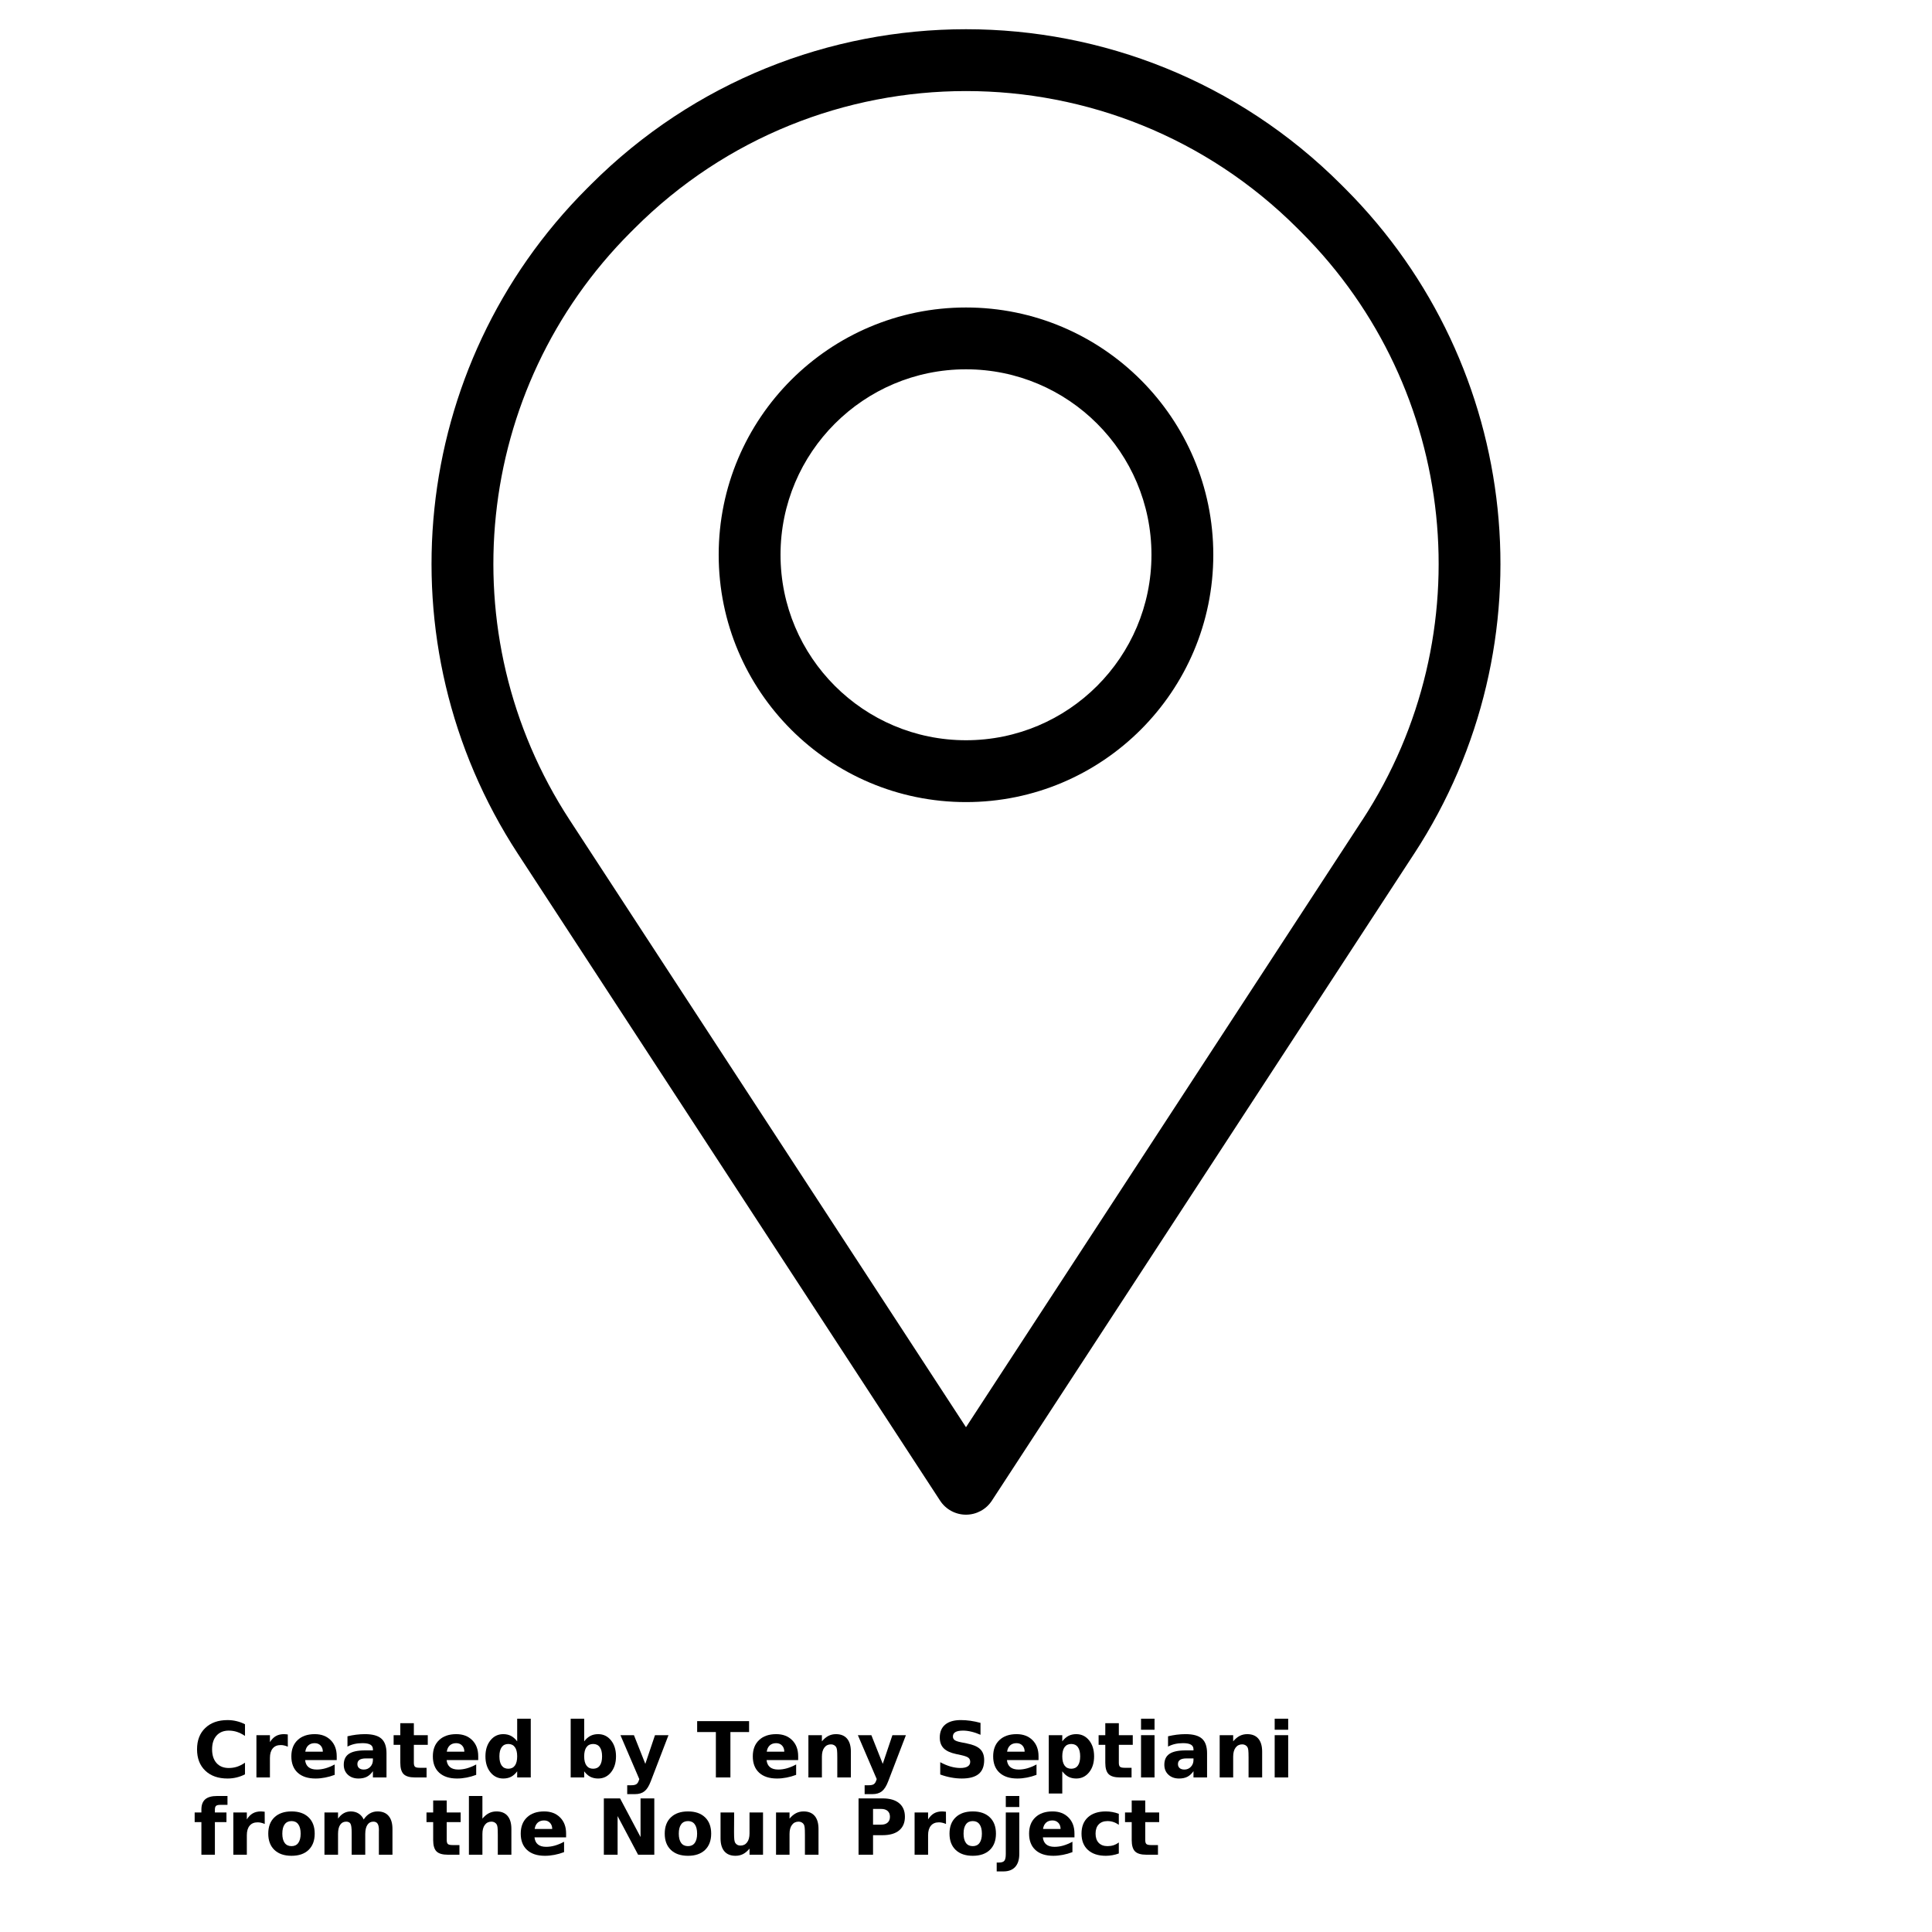
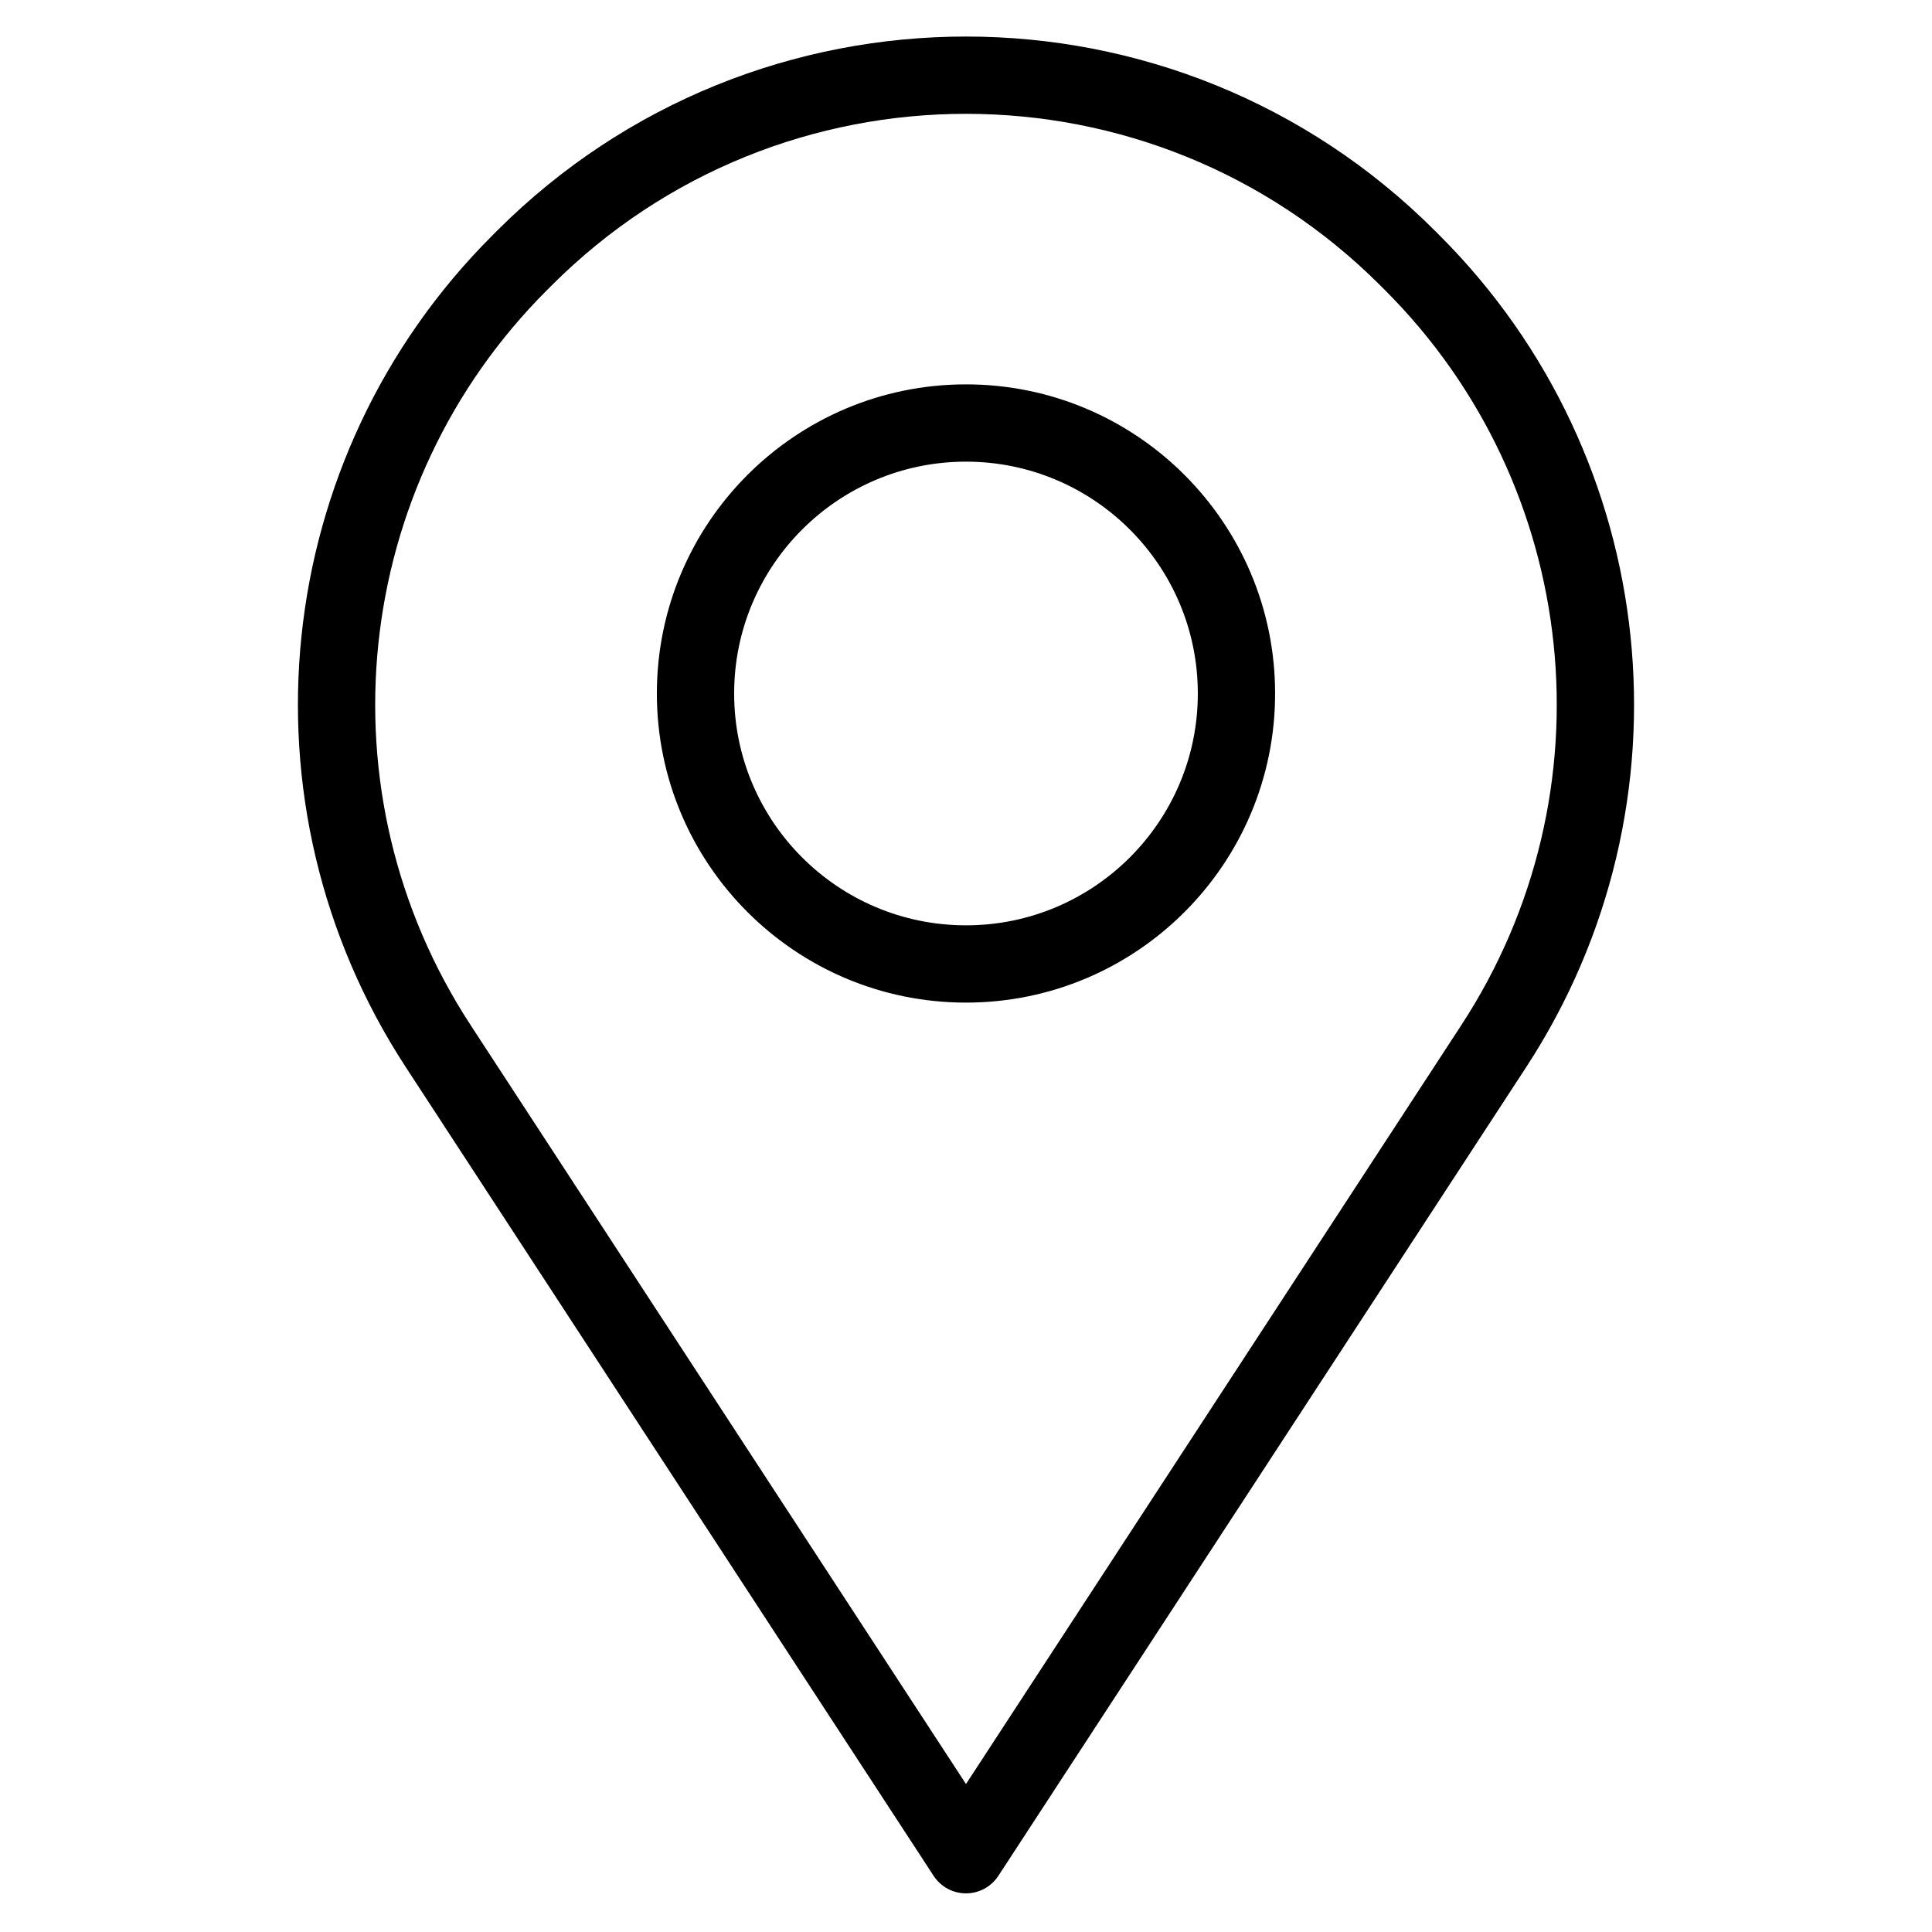
- <svg xmlns="http://www.w3.org/2000/svg" xmlns:xlink="http://www.w3.org/1999/xlink" width="700pt" height="700pt" version="1.1" viewBox="0 0 700 700">
-   <defs>
-     <symbol id="v" overflow="visible">
-       <path d="m18.766-1.125c-0.969 0.5-1.98 0.875-3.031 1.125-1.043 0.258-2.137 0.391-3.281 0.391-3.398 0-6.09-0.945-8.078-2.844-1.992-1.906-2.984-4.484-2.984-7.734 0-3.258 0.992-5.836 2.984-7.734 1.988-1.906 4.68-2.859 8.078-2.859 1.145 0 2.238 0.133 3.281 0.391 1.051 0.25 2.062 0.625 3.031 1.125v4.219c-0.98-0.656-1.945-1.141-2.891-1.453-0.949-0.312-1.949-0.469-3-0.469-1.875 0-3.352 0.605-4.422 1.812-1.074 1.199-1.609 2.856-1.609 4.969 0 2.106 0.535 3.762 1.609 4.969 1.07 1.199 2.547 1.797 4.422 1.797 1.051 0 2.051-0.148 3-0.453 0.945-0.312 1.91-0.801 2.891-1.469z" />
-     </symbol>
-     <symbol id="c" overflow="visible">
-       <path d="m13.734-11.141c-0.438-0.195-0.871-0.344-1.297-0.438-0.418-0.102-0.84-0.156-1.266-0.156-1.262 0-2.231 0.406-2.906 1.219-0.68 0.805-1.016 1.953-1.016 3.453v7.062h-4.891v-15.312h4.891v2.516c0.625-1 1.344-1.727 2.156-2.188 0.82-0.469 1.801-0.703 2.938-0.703 0.164 0 0.344 0.012 0.531 0.031 0.195 0.012 0.477 0.039 0.844 0.078z" />
-     </symbol>
-     <symbol id="a" overflow="visible">
-       <path d="m17.641-7.703v1.406h-11.453c0.125 1.148 0.539 2.008 1.25 2.578 0.707 0.574 1.703 0.859 2.984 0.859 1.031 0 2.082-0.148 3.156-0.453 1.082-0.312 2.191-0.773 3.328-1.391v3.766c-1.156 0.438-2.312 0.766-3.469 0.984-1.156 0.227-2.312 0.344-3.469 0.344-2.773 0-4.93-0.703-6.469-2.109-1.531-1.406-2.297-3.379-2.297-5.922 0-2.5 0.754-4.461 2.266-5.891 1.508-1.438 3.582-2.156 6.219-2.156 2.406 0 4.332 0.73 5.781 2.188 1.445 1.449 2.172 3.383 2.172 5.797zm-5.031-1.625c0-0.926-0.273-1.672-0.812-2.234-0.543-0.57-1.25-0.859-2.125-0.859-0.949 0-1.719 0.266-2.312 0.797s-0.965 1.297-1.109 2.297z" />
-     </symbol>
-     <symbol id="g" overflow="visible">
-       <path d="m9.219-6.891c-1.023 0-1.793 0.172-2.312 0.516-0.512 0.344-0.766 0.855-0.766 1.531 0 0.625 0.207 1.117 0.625 1.469 0.414 0.344 0.988 0.516 1.719 0.516 0.926 0 1.703-0.328 2.328-0.984 0.633-0.664 0.953-1.492 0.953-2.484v-0.562zm7.469-1.844v8.734h-4.922v-2.266c-0.656 0.93-1.398 1.605-2.219 2.031-0.824 0.414-1.824 0.625-3 0.625-1.586 0-2.871-0.457-3.859-1.375-0.992-0.926-1.484-2.129-1.484-3.609 0-1.789 0.613-3.102 1.844-3.938 1.238-0.844 3.18-1.266 5.828-1.266h2.891v-0.391c0-0.77-0.309-1.332-0.922-1.688-0.617-0.363-1.57-0.547-2.859-0.547-1.055 0-2.031 0.105-2.938 0.312-0.898 0.211-1.73 0.523-2.5 0.938v-3.734c1.039-0.25 2.086-0.441 3.141-0.578 1.062-0.133 2.125-0.203 3.188-0.203 2.758 0 4.75 0.547 5.969 1.641 1.227 1.086 1.844 2.856 1.844 5.312z" />
-     </symbol>
-     <symbol id="b" overflow="visible">
-       <path d="m7.703-19.656v4.344h5.047v3.5h-5.047v6.5c0 0.711 0.141 1.188 0.422 1.438s0.836 0.375 1.672 0.375h2.516v3.5h-4.188c-1.938 0-3.312-0.398-4.125-1.203-0.805-0.812-1.203-2.18-1.203-4.109v-6.5h-2.422v-3.5h2.422v-4.344z" />
-     </symbol>
-     <symbol id="k" overflow="visible">
-       <path d="m12.766-13.078v-8.203h4.922v21.281h-4.922v-2.219c-0.668 0.906-1.406 1.57-2.219 1.984s-1.758 0.625-2.828 0.625c-1.887 0-3.434-0.75-4.641-2.25-1.211-1.5-1.812-3.426-1.812-5.781 0-2.363 0.602-4.297 1.812-5.797 1.207-1.5 2.754-2.25 4.641-2.25 1.062 0 2 0.215 2.812 0.641 0.82 0.43 1.566 1.086 2.234 1.969zm-3.219 9.922c1.039 0 1.836-0.379 2.391-1.141 0.551-0.77 0.828-1.883 0.828-3.344 0-1.457-0.277-2.566-0.828-3.328-0.555-0.77-1.352-1.156-2.391-1.156-1.043 0-1.84 0.387-2.391 1.156-0.555 0.762-0.828 1.871-0.828 3.328 0 1.461 0.273 2.574 0.828 3.344 0.551 0.762 1.348 1.141 2.391 1.141z" />
-     </symbol>
-     <symbol id="j" overflow="visible">
-       <path d="m10.5-3.156c1.051 0 1.852-0.379 2.406-1.141 0.551-0.77 0.828-1.883 0.828-3.344 0-1.457-0.277-2.566-0.828-3.328-0.555-0.77-1.355-1.156-2.406-1.156-1.055 0-1.859 0.387-2.422 1.156-0.555 0.773-0.828 1.883-0.828 3.328 0 1.449 0.273 2.559 0.828 3.328 0.562 0.773 1.367 1.156 2.422 1.156zm-3.25-9.922c0.676-0.883 1.422-1.539 2.234-1.969 0.82-0.426 1.766-0.641 2.828-0.641 1.895 0 3.445 0.75 4.656 2.25 1.207 1.5 1.812 3.434 1.812 5.797 0 2.356-0.605 4.281-1.812 5.781-1.211 1.5-2.762 2.25-4.656 2.25-1.062 0-2.008-0.211-2.828-0.625-0.812-0.426-1.559-1.086-2.234-1.984v2.219h-4.891v-21.281h4.891z" />
-     </symbol>
-     <symbol id="f" overflow="visible">
-       <path d="m0.344-15.312h4.891l4.125 10.391 3.5-10.391h4.891l-6.438 16.766c-0.648 1.695-1.402 2.883-2.266 3.562-0.867 0.688-2 1.031-3.406 1.031h-2.844v-3.219h1.531c0.832 0 1.438-0.137 1.812-0.406 0.383-0.262 0.68-0.73 0.891-1.406l0.141-0.422z" />
-     </symbol>
-     <symbol id="i" overflow="visible">
-       <path d="m0.141-20.406h18.812v3.969h-6.766v16.438h-5.266v-16.438h-6.781z" />
-     </symbol>
-     <symbol id="e" overflow="visible">
-       <path d="m17.75-9.328v9.328h-4.922v-7.141c0-1.32-0.031-2.234-0.094-2.734s-0.168-0.867-0.312-1.109c-0.188-0.312-0.449-0.555-0.781-0.734-0.324-0.176-0.695-0.266-1.109-0.266-1.023 0-1.824 0.398-2.406 1.188-0.586 0.781-0.875 1.871-0.875 3.266v7.531h-4.891v-15.312h4.891v2.234c0.738-0.883 1.52-1.539 2.344-1.969 0.832-0.426 1.75-0.641 2.75-0.641 1.77 0 3.113 0.547 4.031 1.641 0.914 1.086 1.375 2.656 1.375 4.719z" />
-     </symbol>
-     <symbol id="u" overflow="visible">
-       <path d="m16.781-19.766v4.312c-1.125-0.5-2.227-0.875-3.297-1.125-1.062-0.258-2.07-0.391-3.016-0.391-1.25 0-2.18 0.18-2.781 0.531-0.605 0.344-0.906 0.883-0.906 1.609 0 0.543 0.203 0.969 0.609 1.281 0.406 0.305 1.141 0.562 2.203 0.781l2.25 0.453c2.269 0.449 3.879 1.141 4.828 2.078 0.957 0.93 1.438 2.246 1.438 3.953 0 2.25-0.668 3.93-2 5.031-1.336 1.094-3.371 1.641-6.109 1.641-1.305 0-2.606-0.125-3.906-0.375-1.305-0.238-2.606-0.598-3.906-1.078v-4.453c1.301 0.699 2.562 1.227 3.781 1.578 1.219 0.344 2.391 0.516 3.516 0.516 1.156 0 2.035-0.188 2.641-0.562 0.613-0.383 0.922-0.938 0.922-1.656 0-0.633-0.211-1.125-0.625-1.469-0.418-0.344-1.246-0.656-2.484-0.938l-2.031-0.438c-2.043-0.438-3.539-1.133-4.484-2.094-0.938-0.957-1.406-2.25-1.406-3.875 0-2.031 0.656-3.594 1.969-4.688s3.195-1.641 5.656-1.641c1.125 0 2.273 0.086 3.453 0.25 1.188 0.168 2.414 0.422 3.688 0.766z" />
-     </symbol>
-     <symbol id="t" overflow="visible">
-       <path d="m7.25-2.219v8.047h-4.891v-21.141h4.891v2.234c0.676-0.883 1.422-1.539 2.234-1.969 0.82-0.426 1.766-0.641 2.828-0.641 1.895 0 3.445 0.75 4.656 2.25 1.207 1.5 1.812 3.434 1.812 5.797 0 2.356-0.605 4.281-1.812 5.781-1.211 1.5-2.762 2.25-4.656 2.25-1.062 0-2.008-0.211-2.828-0.625-0.812-0.426-1.559-1.086-2.234-1.984zm3.25-9.906c-1.055 0-1.859 0.387-2.422 1.156-0.555 0.773-0.828 1.883-0.828 3.328 0 1.449 0.273 2.559 0.828 3.328 0.562 0.773 1.367 1.156 2.422 1.156 1.051 0 1.852-0.379 2.406-1.141 0.551-0.77 0.828-1.883 0.828-3.344 0-1.457-0.277-2.566-0.828-3.328-0.555-0.77-1.355-1.156-2.406-1.156z" />
-     </symbol>
-     <symbol id="h" overflow="visible">
-       <path d="m2.359-15.312h4.891v15.312h-4.891zm0-5.969h4.891v4h-4.891z" />
-     </symbol>
-     <symbol id="s" overflow="visible">
-       <path d="m12.422-21.281v3.219h-2.703c-0.688 0-1.172 0.125-1.453 0.375-0.273 0.25-0.406 0.688-0.406 1.312v1.062h4.188v3.5h-4.188v11.812h-4.891v-11.812h-2.438v-3.5h2.438v-1.062c0-1.664 0.461-2.898 1.391-3.703 0.926-0.801 2.367-1.203 4.328-1.203z" />
-     </symbol>
-     <symbol id="d" overflow="visible">
-       <path d="m9.641-12.188c-1.086 0-1.914 0.391-2.484 1.172-0.574 0.781-0.859 1.906-0.859 3.375s0.285 2.594 0.859 3.375c0.57 0.773 1.398 1.156 2.484 1.156 1.062 0 1.875-0.383 2.438-1.156 0.57-0.781 0.859-1.906 0.859-3.375s-0.289-2.594-0.859-3.375c-0.562-0.781-1.375-1.172-2.438-1.172zm0-3.5c2.633 0 4.691 0.715 6.172 2.141 1.477 1.418 2.219 3.387 2.219 5.906 0 2.512-0.742 4.481-2.219 5.906-1.48 1.418-3.539 2.125-6.172 2.125-2.648 0-4.715-0.707-6.203-2.125-1.492-1.426-2.234-3.394-2.234-5.906 0-2.519 0.742-4.488 2.234-5.906 1.488-1.426 3.555-2.141 6.203-2.141z" />
-     </symbol>
-     <symbol id="r" overflow="visible">
-       <path d="m16.547-12.766c0.613-0.945 1.348-1.672 2.203-2.172 0.852-0.5 1.789-0.75 2.812-0.75 1.758 0 3.098 0.547 4.016 1.641 0.926 1.086 1.391 2.656 1.391 4.719v9.328h-4.922v-7.984-0.359c0.008-0.133 0.016-0.32 0.016-0.562 0-1.082-0.164-1.863-0.484-2.344-0.312-0.488-0.824-0.734-1.531-0.734-0.93 0-1.648 0.387-2.156 1.156-0.512 0.762-0.773 1.867-0.781 3.312v7.516h-4.922v-7.984c0-1.695-0.148-2.785-0.438-3.266-0.293-0.488-0.812-0.734-1.562-0.734-0.938 0-1.664 0.387-2.172 1.156-0.512 0.762-0.766 1.859-0.766 3.297v7.531h-4.922v-15.312h4.922v2.234c0.602-0.863 1.289-1.516 2.062-1.953 0.781-0.438 1.641-0.656 2.578-0.656 1.062 0 2 0.258 2.812 0.766 0.812 0.512 1.426 1.23 1.844 2.156z" />
-     </symbol>
-     <symbol id="q" overflow="visible">
-       <path d="m17.75-9.328v9.328h-4.922v-7.109c0-1.344-0.031-2.266-0.094-2.766s-0.168-0.867-0.312-1.109c-0.188-0.312-0.449-0.555-0.781-0.734-0.324-0.176-0.695-0.266-1.109-0.266-1.023 0-1.824 0.398-2.406 1.188-0.586 0.781-0.875 1.871-0.875 3.266v7.531h-4.891v-21.281h4.891v8.203c0.738-0.883 1.52-1.539 2.344-1.969 0.832-0.426 1.75-0.641 2.75-0.641 1.77 0 3.113 0.547 4.031 1.641 0.914 1.086 1.375 2.656 1.375 4.719z" />
-     </symbol>
-     <symbol id="p" overflow="visible">
-       <path d="m2.578-20.406h5.875l7.422 14v-14h4.984v20.406h-5.875l-7.422-14v14h-4.984z" />
-     </symbol>
-     <symbol id="o" overflow="visible">
-       <path d="m2.188-5.969v-9.344h4.922v1.531c0 0.836-0.008 1.875-0.016 3.125-0.012 1.25-0.016 2.086-0.016 2.5 0 1.242 0.031 2.133 0.094 2.672 0.07 0.543 0.18 0.934 0.328 1.172 0.207 0.324 0.473 0.574 0.797 0.75 0.32 0.168 0.691 0.25 1.109 0.25 1.02 0 1.82-0.391 2.406-1.172 0.582-0.781 0.875-1.867 0.875-3.266v-7.562h4.891v15.312h-4.891v-2.219c-0.742 0.898-1.523 1.559-2.344 1.984-0.824 0.414-1.734 0.625-2.734 0.625-1.762 0-3.106-0.539-4.031-1.625-0.93-1.082-1.391-2.66-1.391-4.734z" />
-     </symbol>
-     <symbol id="n" overflow="visible">
-       <path d="m2.578-20.406h8.734c2.594 0 4.582 0.578 5.969 1.734 1.395 1.148 2.094 2.789 2.094 4.922 0 2.137-0.699 3.781-2.094 4.938-1.387 1.156-3.375 1.734-5.969 1.734h-3.484v7.078h-5.25zm5.25 3.812v5.703h2.922c1.02 0 1.805-0.25 2.359-0.75 0.562-0.5 0.844-1.203 0.844-2.109 0-0.914-0.281-1.617-0.844-2.109-0.555-0.488-1.34-0.734-2.359-0.734z" />
-     </symbol>
-     <symbol id="m" overflow="visible">
-       <path d="m2.359-15.312h4.891v15.031c0 2.051-0.496 3.617-1.484 4.703-0.98 1.082-2.406 1.625-4.281 1.625h-2.422v-3.219h0.859c0.926 0 1.562-0.211 1.906-0.625 0.352-0.418 0.531-1.246 0.531-2.484zm0-5.969h4.891v4h-4.891z" />
-     </symbol>
-     <symbol id="l" overflow="visible">
-       <path d="m14.719-14.828v3.984c-0.656-0.457-1.324-0.797-2-1.016-0.668-0.219-1.359-0.328-2.078-0.328-1.367 0-2.434 0.402-3.203 1.203-0.762 0.793-1.141 1.906-1.141 3.344 0 1.43 0.379 2.543 1.141 3.344 0.77 0.793 1.836 1.188 3.203 1.188 0.758 0 1.484-0.109 2.172-0.328 0.688-0.227 1.32-0.566 1.906-1.016v4c-0.762 0.281-1.539 0.488-2.328 0.625-0.781 0.145-1.574 0.219-2.375 0.219-2.762 0-4.922-0.707-6.484-2.125-1.555-1.414-2.328-3.383-2.328-5.906 0-2.531 0.773-4.504 2.328-5.922 1.562-1.414 3.723-2.125 6.484-2.125 0.801 0 1.594 0.074 2.375 0.219 0.781 0.137 1.555 0.352 2.328 0.641z" />
-     </symbol>
-   </defs>
-   <g>
-     <path d="m512.38 309.31c49.707-76.148 39.25-176.71-25.047-241.02-0.465-0.465-0.93-0.93-1.395-1.395-75.078-75.074-196.8-75.074-271.88 0l-1.395 1.395c-64.301 64.305-74.754 164.87-25.047 241.02 67.492 103.4 153 234.41 153 234.41 2.066 3.168 5.594 5.078 9.379 5.078s7.312-1.91 9.379-5.078c0 0 85.512-131.01 153-234.41zm-18.762-12.242-143.62 220.04s-143.62-220.04-143.62-220.04c-43.914-67.277-34.68-156.13 22.133-212.93 0.465-0.465 0.93-0.93 1.395-1.395 66.328-66.332 173.87-66.332 240.2 0l1.395 1.395c56.812 56.805 66.047 145.66 22.133 212.93zm-143.62-185.66c-49.453 0-89.602 40.145-89.602 89.602 0 49.449 40.145 89.602 89.602 89.602 49.453 0 89.602-40.152 89.602-89.602 0-49.453-40.145-89.602-89.602-89.602zm0 22.398c37.09 0 67.199 30.109 67.199 67.199 0 37.09-30.109 67.199-67.199 67.199s-67.199-30.109-67.199-67.199c0-37.09 30.109-67.199 67.199-67.199z" fill-rule="evenodd" />
-     <use x="70" y="644" xlink:href="#v" />
-     <use x="90.551" y="644" xlink:href="#c" />
-     <use x="104.359" y="644" xlink:href="#a" />
-     <use x="123.348" y="644" xlink:href="#g" />
-     <use x="142.242" y="644" xlink:href="#b" />
-     <use x="155.629" y="644" xlink:href="#a" />
-     <use x="174.617" y="644" xlink:href="#k" />
-     <use x="204.41" y="644" xlink:href="#j" />
-     <use x="224.453" y="644" xlink:href="#f" />
-     <use x="252.453" y="644" xlink:href="#i" />
-     <use x="271.551" y="644" xlink:href="#a" />
-     <use x="290.539" y="644" xlink:href="#e" />
-     <use x="310.477" y="644" xlink:href="#f" />
-     <use x="338.477" y="644" xlink:href="#u" />
-     <use x="358.641" y="644" xlink:href="#a" />
-     <use x="377.633" y="644" xlink:href="#t" />
-     <use x="397.672" y="644" xlink:href="#b" />
-     <use x="411.059" y="644" xlink:href="#h" />
-     <use x="420.656" y="644" xlink:href="#g" />
-     <use x="439.551" y="644" xlink:href="#e" />
-     <use x="459.484" y="644" xlink:href="#h" />
-     <use x="70" y="672" xlink:href="#s" />
-     <use x="82.184" y="672" xlink:href="#c" />
-     <use x="95.992" y="672" xlink:href="#d" />
-     <use x="115.227" y="672" xlink:href="#r" />
-     <use x="154.152" y="672" xlink:href="#b" />
-     <use x="167.535" y="672" xlink:href="#q" />
-     <use x="187.469" y="672" xlink:href="#a" />
-     <use x="216.207" y="672" xlink:href="#p" />
-     <use x="239.641" y="672" xlink:href="#d" />
-     <use x="258.879" y="672" xlink:href="#o" />
-     <use x="278.812" y="672" xlink:href="#e" />
-     <use x="308.492" y="672" xlink:href="#n" />
-     <use x="329.016" y="672" xlink:href="#c" />
-     <use x="342.82" y="672" xlink:href="#d" />
-     <use x="362.059" y="672" xlink:href="#m" />
-     <use x="371.656" y="672" xlink:href="#a" />
-     <use x="390.648" y="672" xlink:href="#l" />
-     <use x="407.242" y="672" xlink:href="#b" />
-   </g>
+ <svg xmlns="http://www.w3.org/2000/svg" width="1200pt" height="1200pt" version="1.1" viewBox="0 0 1200 1200">
+   <path d="m947.96 662.81c106.51-163.18 84.109-378.67-53.676-516.47-0.996-0.996-1.992-1.992-2.988-2.988-160.88-160.87-421.71-160.87-582.6 0-0.996 0.996-1.992 1.992-2.988 2.988-137.79 137.8-160.19 353.29-53.676 516.47 144.62 221.57 327.86 502.31 327.86 502.31 4.43 6.793 11.988 10.883 20.102 10.883s15.672-4.094 20.102-10.883c0 0 183.24-280.74 327.86-502.31zm-40.199-26.23-307.77 471.52s-307.77-471.52-307.77-471.52c-94.105-144.17-74.316-334.56 47.426-456.29 0.996-0.996 1.992-1.992 2.988-2.988 142.13-142.14 372.57-142.14 514.7 0 0.996 0.996 1.992 1.992 2.988 2.988 121.74 121.73 141.53 312.12 47.426 456.29zm-307.77-397.84c-105.97 0-192 86.027-192 192 0 105.96 86.027 192 192 192s192-86.039 192-192c0-105.97-86.027-192-192-192zm0 48c79.477 0 144 64.523 144 144 0 79.477-64.523 144-144 144s-144-64.523-144-144c0-79.477 64.523-144 144-144z" fill-rule="evenodd" />
</svg>
